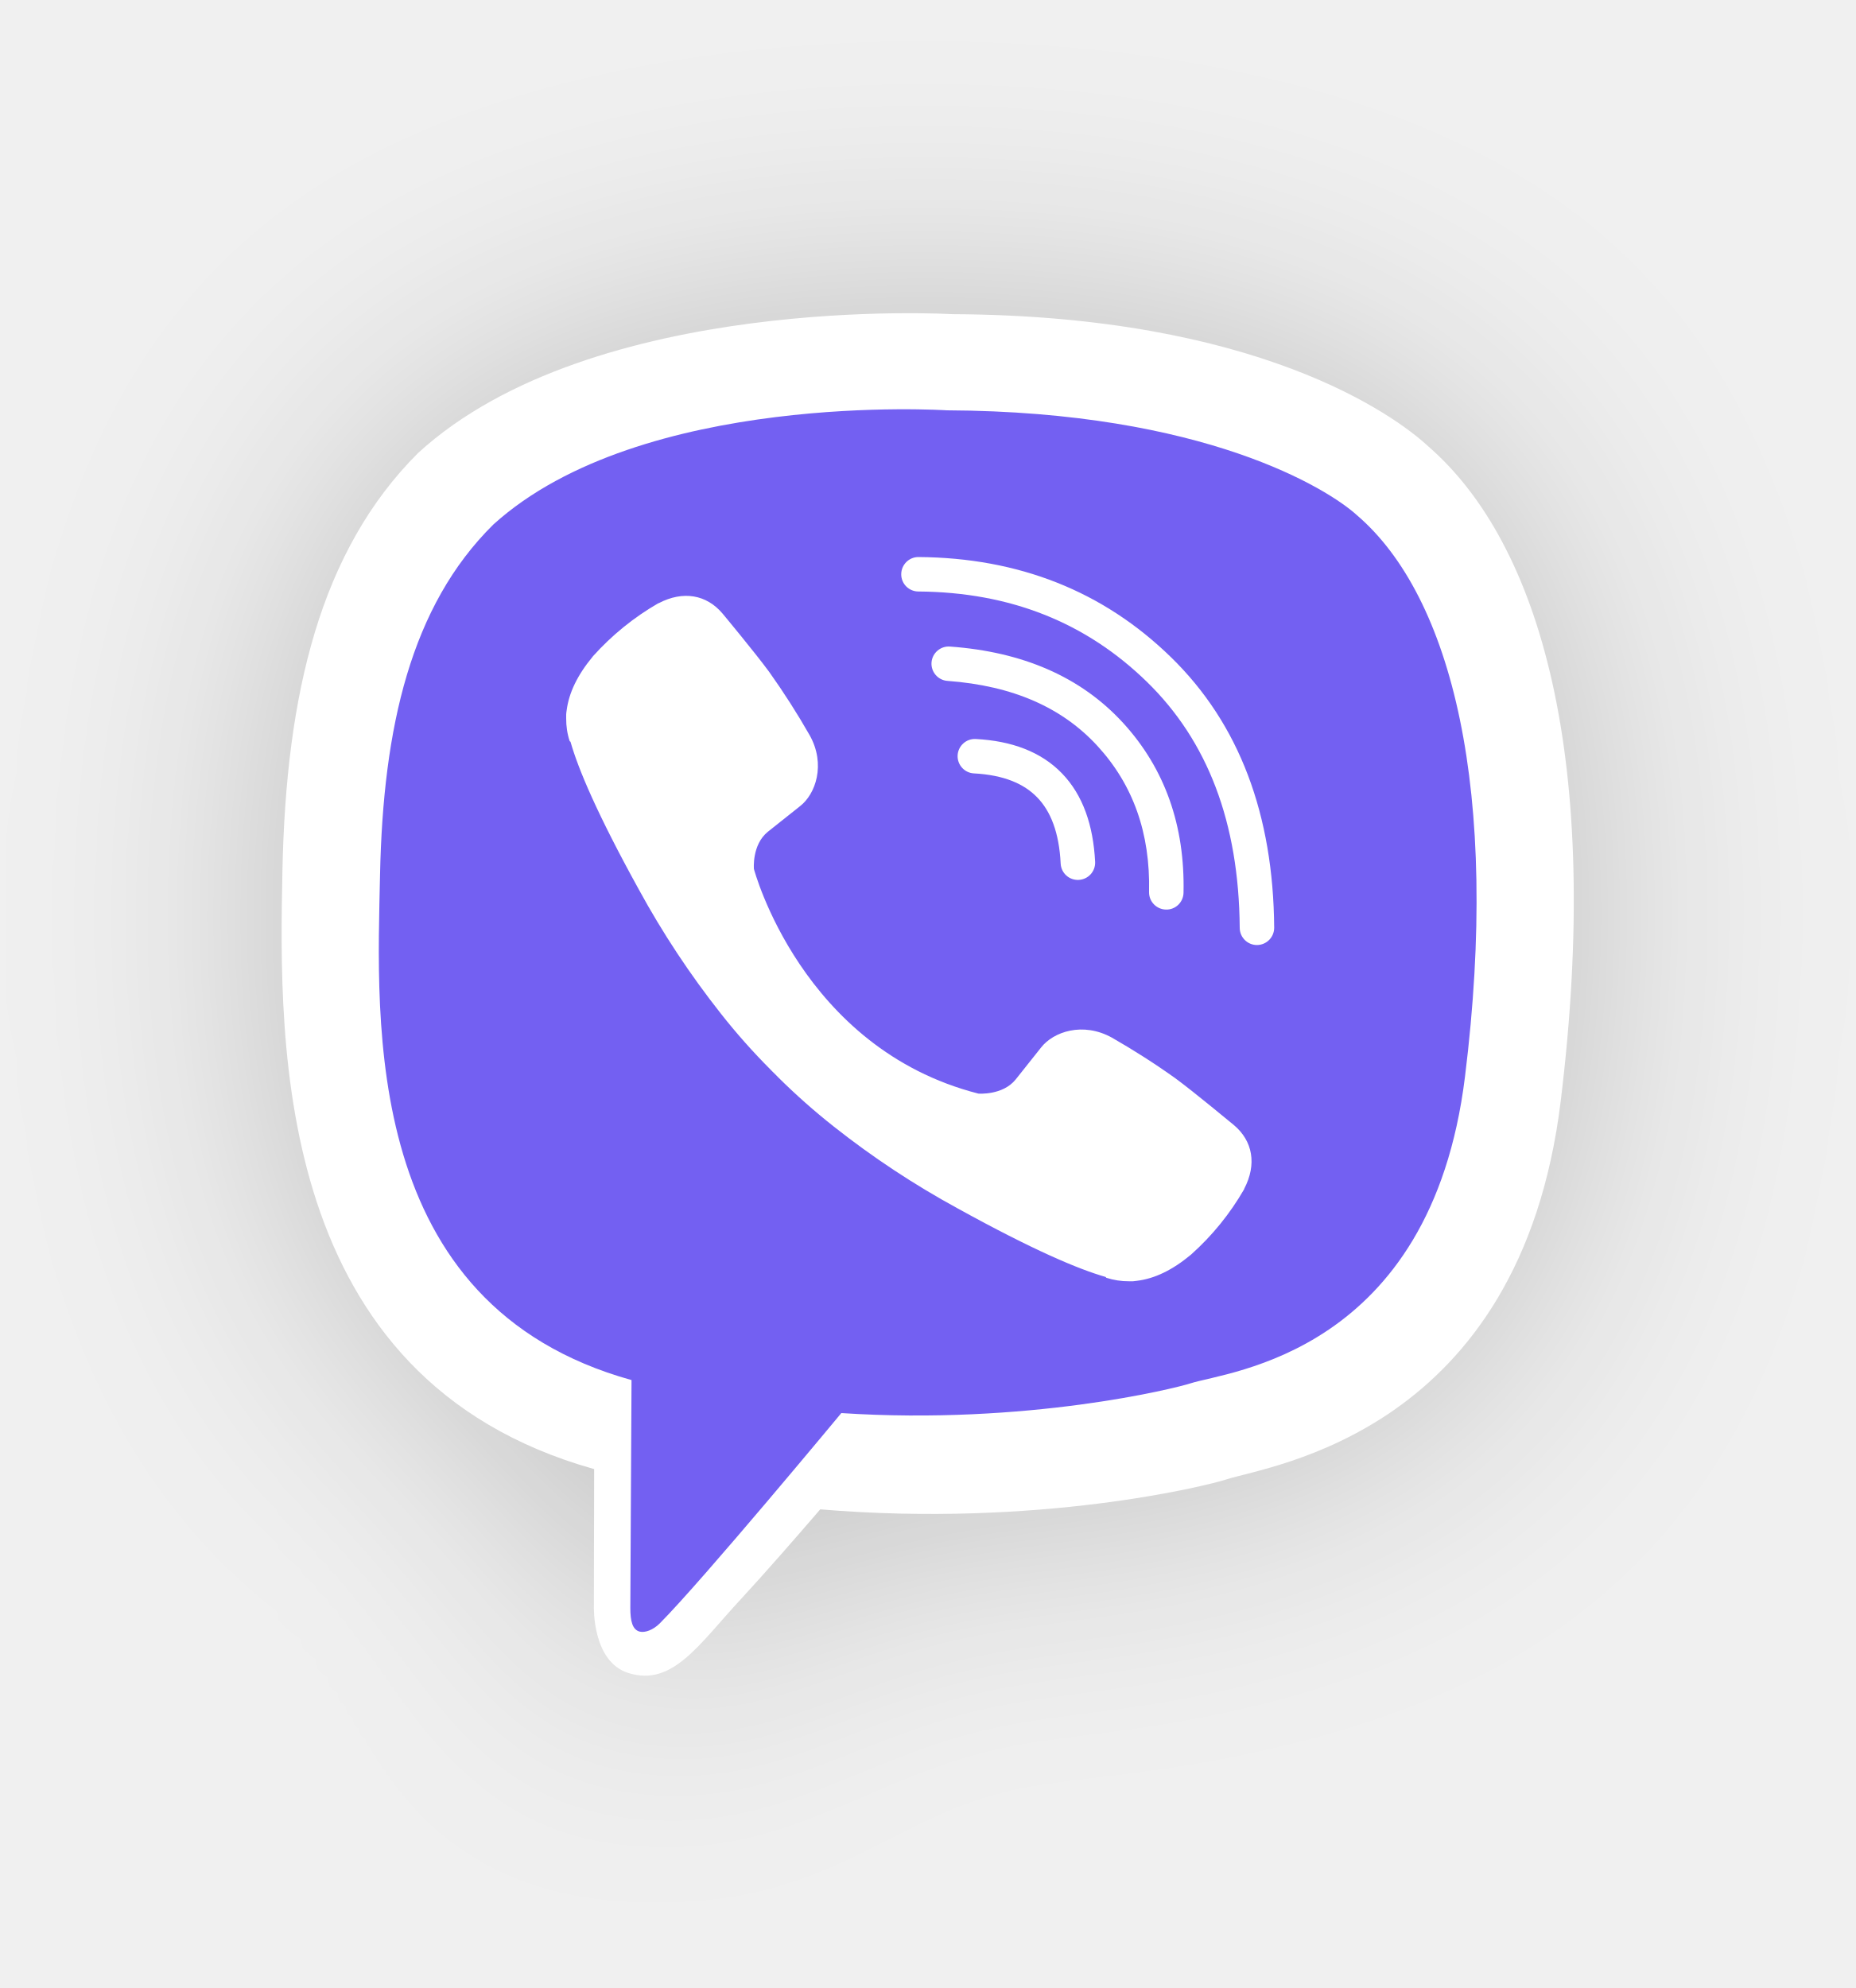
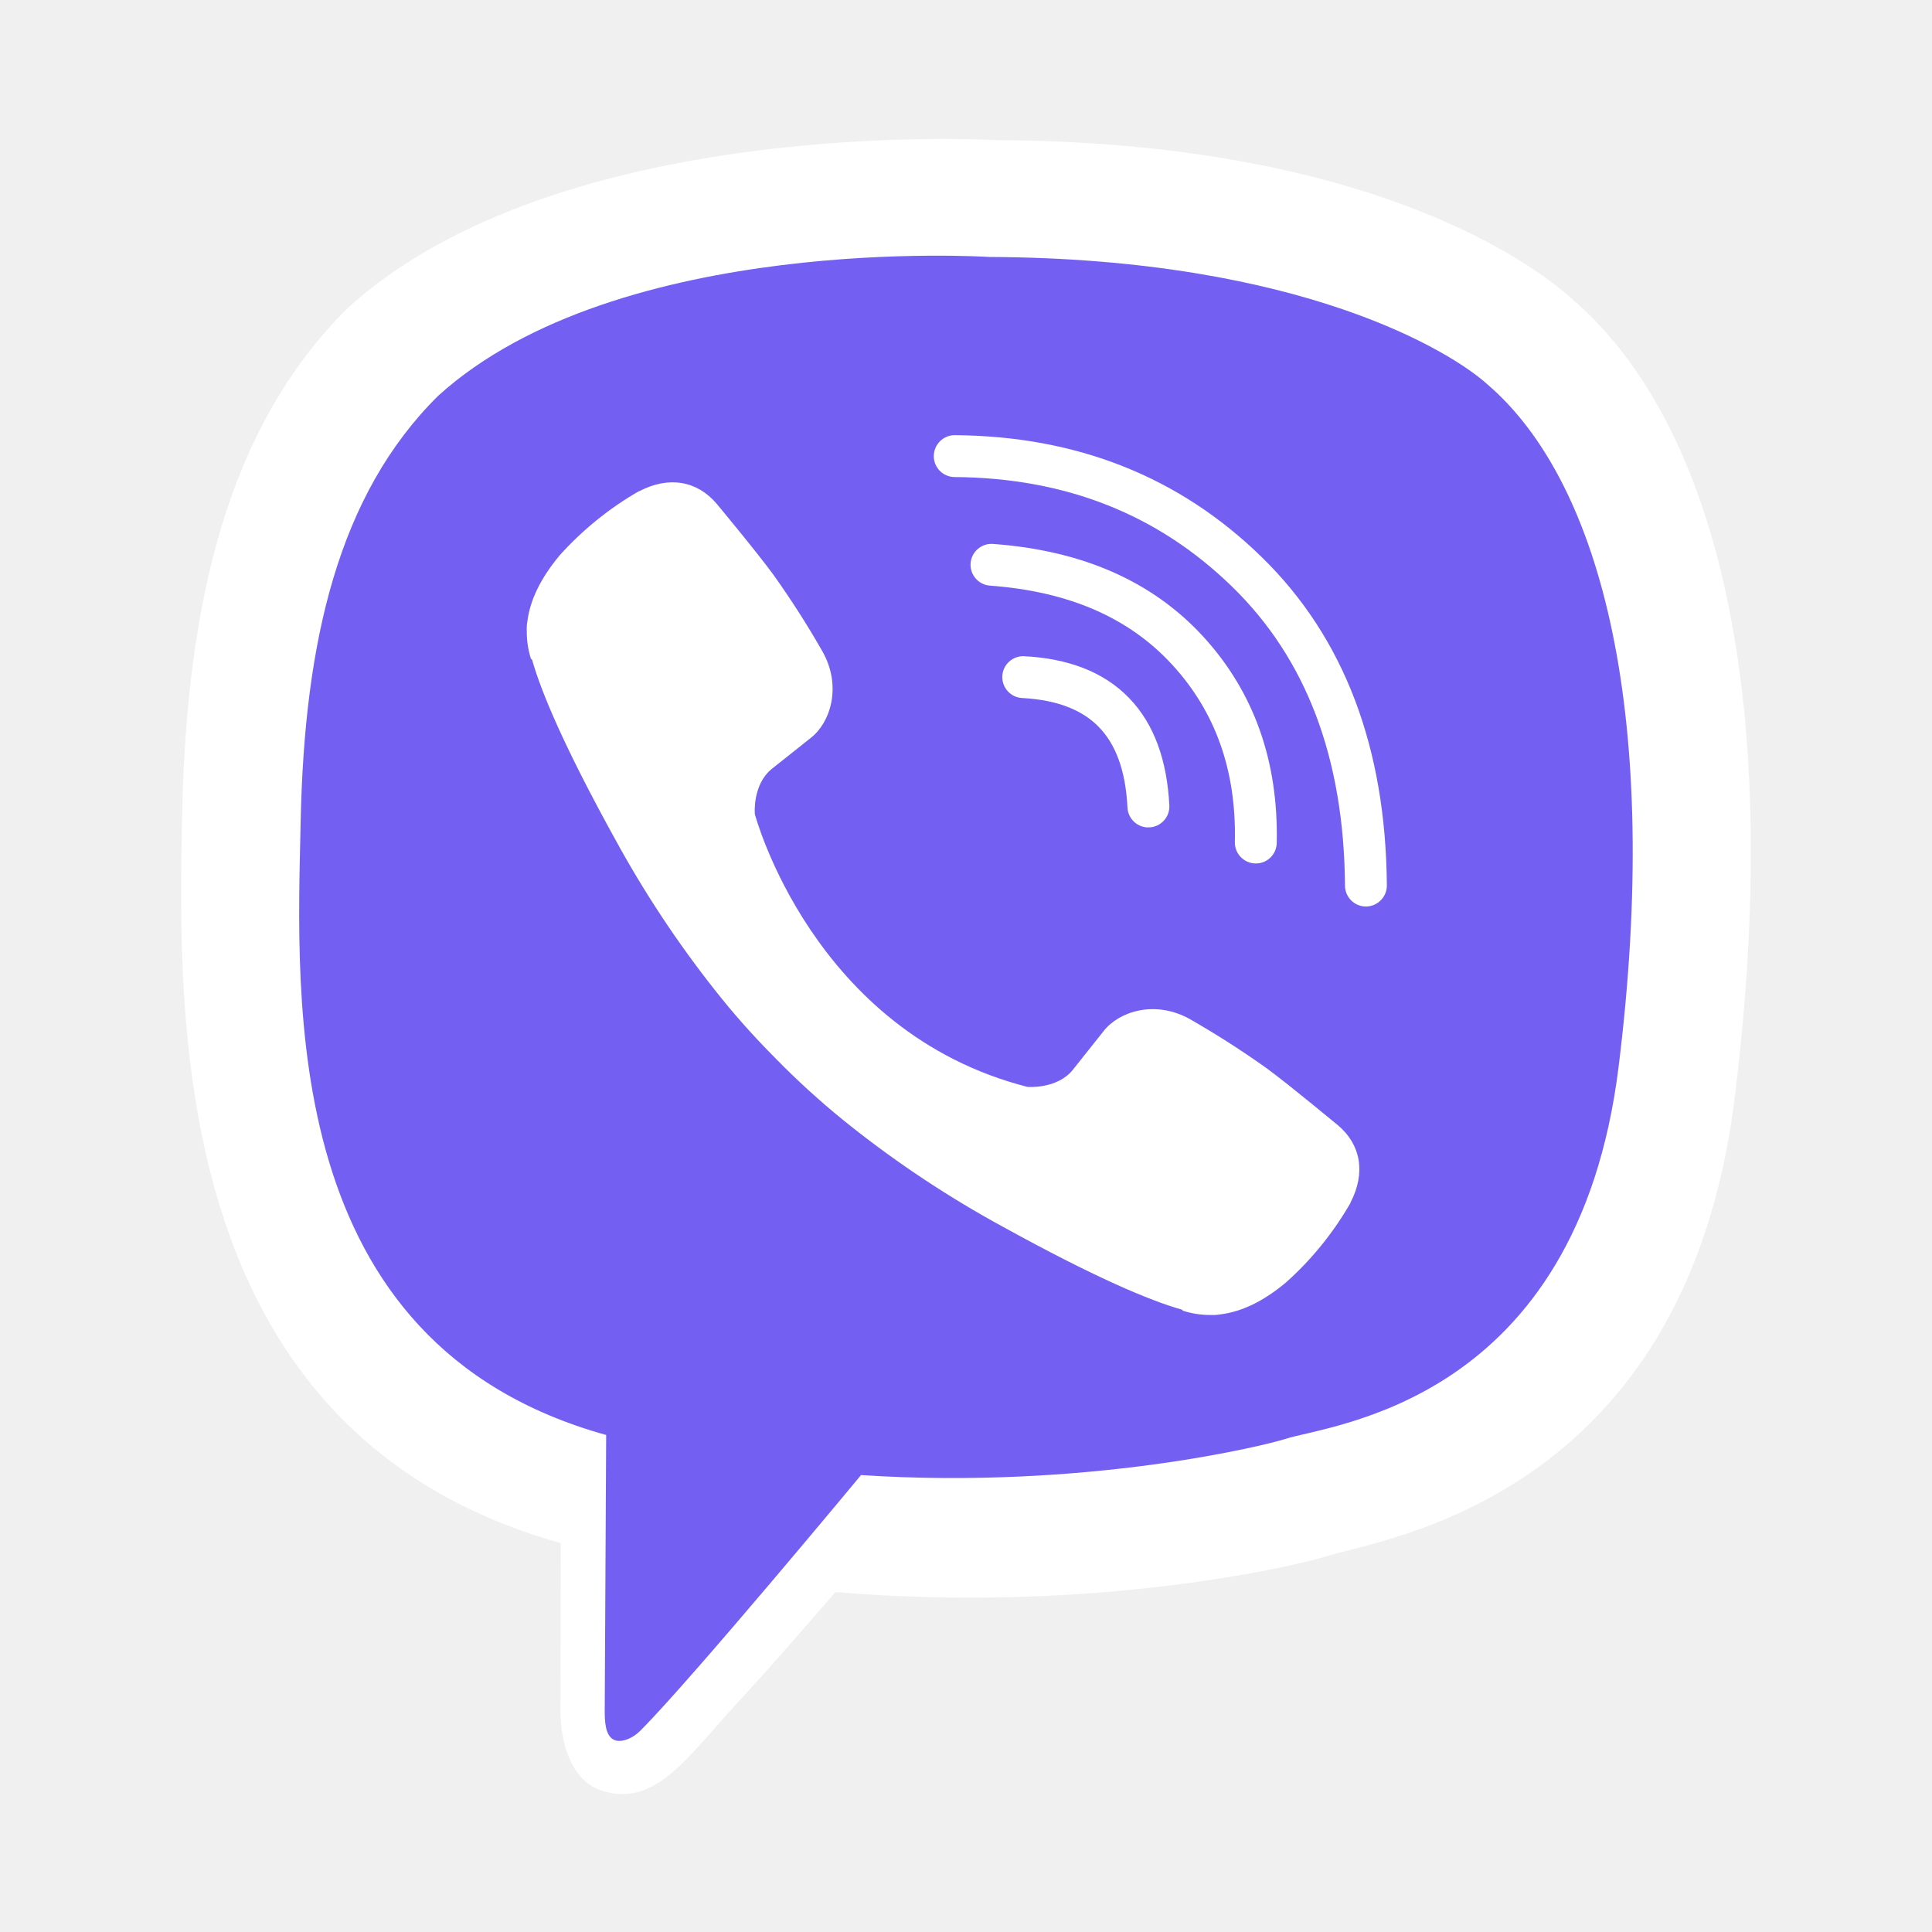
- <svg xmlns="http://www.w3.org/2000/svg" width="28" height="30" viewBox="0 0 28 30" fill="none">
-   <g filter="url(#filter0_d)">
-     <path d="M21.549 6.732C21.038 6.26 18.973 4.761 14.374 4.741C14.374 4.741 8.95 4.414 6.306 6.839C4.834 8.311 4.317 10.465 4.262 13.135C4.207 15.806 4.137 20.811 8.961 22.168H8.966L8.962 24.238C8.962 24.238 8.932 25.076 9.484 25.247C10.151 25.455 10.543 24.818 11.181 24.131C11.53 23.754 12.014 23.2 12.378 22.777C15.677 23.054 18.215 22.42 18.503 22.326C19.169 22.11 22.938 21.627 23.551 16.623C24.184 11.465 23.245 8.202 21.549 6.732Z" fill="white" />
-     <path d="M20.475 7.773C20.044 7.381 18.179 6.209 14.289 6.192C14.289 6.192 9.682 5.89 7.445 7.915C6.201 9.144 5.781 10.972 5.735 13.202C5.689 15.432 5.451 19.692 9.53 20.826C9.53 20.826 9.514 23.989 9.512 24.267C9.512 24.461 9.543 24.594 9.654 24.622C9.734 24.641 9.854 24.599 9.956 24.498C10.608 23.843 12.696 21.324 12.696 21.324C15.498 21.507 17.727 20.953 17.967 20.875C18.532 20.693 21.59 20.431 22.107 16.251C22.642 11.943 21.911 9.002 20.475 7.773Z" fill="#7360F2" />
-     <path fill-rule="evenodd" clip-rule="evenodd" d="M14.451 11.398C14.459 11.255 14.581 11.144 14.725 11.152C15.262 11.18 15.708 11.342 16.026 11.671C16.343 11.999 16.498 12.456 16.526 13.006C16.533 13.149 16.422 13.271 16.279 13.278C16.135 13.286 16.013 13.175 16.006 13.032C15.983 12.561 15.854 12.241 15.652 12.033C15.452 11.826 15.147 11.695 14.698 11.671C14.554 11.664 14.444 11.541 14.451 11.398Z" fill="white" />
-     <path fill-rule="evenodd" clip-rule="evenodd" d="M14.057 9.997C14.068 9.854 14.193 9.746 14.336 9.757C15.428 9.836 16.307 10.21 16.948 10.909L16.948 10.909C17.581 11.601 17.882 12.462 17.86 13.472C17.857 13.616 17.738 13.73 17.595 13.726C17.451 13.723 17.337 13.604 17.34 13.461C17.36 12.57 17.098 11.843 16.564 11.26C16.032 10.679 15.288 10.348 14.298 10.275C14.155 10.265 14.047 10.14 14.057 9.997Z" fill="white" />
-     <path fill-rule="evenodd" clip-rule="evenodd" d="M13.6 8.665C13.601 8.521 13.718 8.405 13.861 8.406C15.371 8.417 16.647 8.919 17.671 9.918C18.704 10.925 19.215 12.296 19.228 13.998C19.229 14.142 19.114 14.259 18.97 14.261C18.826 14.262 18.709 14.146 18.708 14.002C18.696 12.407 18.221 11.18 17.308 10.29C16.387 9.392 15.243 8.936 13.858 8.926C13.714 8.925 13.599 8.808 13.6 8.665Z" fill="white" />
-     <path d="M14.764 16.503C14.764 16.503 15.13 16.533 15.326 16.291L15.71 15.808C15.896 15.569 16.342 15.416 16.78 15.659C17.108 15.847 17.426 16.05 17.733 16.269C18.024 16.482 18.618 16.978 18.62 16.978C18.904 17.217 18.969 17.569 18.776 17.939C18.776 17.941 18.774 17.945 18.774 17.947C18.562 18.315 18.293 18.647 17.976 18.93C17.972 18.932 17.972 18.934 17.969 18.936C17.693 19.166 17.423 19.296 17.157 19.328C17.118 19.335 17.079 19.337 17.039 19.335C16.922 19.336 16.805 19.318 16.694 19.282L16.685 19.27C16.276 19.154 15.593 18.865 14.456 18.238C13.797 17.879 13.17 17.465 12.582 17C12.287 16.767 12.006 16.518 11.739 16.253L11.711 16.224L11.683 16.196L11.654 16.168C11.645 16.158 11.635 16.149 11.626 16.139C11.361 15.873 11.111 15.592 10.879 15.297C10.414 14.708 10 14.082 9.641 13.424C9.013 12.286 8.725 11.603 8.609 11.193L8.597 11.185C8.56 11.073 8.543 10.957 8.544 10.84C8.542 10.8 8.544 10.76 8.551 10.721C8.584 10.456 8.715 10.185 8.944 9.909C8.945 9.906 8.947 9.906 8.949 9.902C9.233 9.586 9.565 9.316 9.933 9.104C9.935 9.104 9.938 9.102 9.941 9.102C10.311 8.909 10.662 8.975 10.901 9.256C10.903 9.258 11.398 9.853 11.61 10.143C11.829 10.451 12.033 10.77 12.22 11.098C12.463 11.535 12.31 11.983 12.071 12.167L11.588 12.551C11.344 12.748 11.377 13.113 11.377 13.113C11.377 13.113 12.092 15.82 14.764 16.503Z" fill="white" />
-   </g>
-   <defs>
-     <filter id="filter0_d" x="-2" y="-1" width="32" height="32" filterUnits="userSpaceOnUse" color-interpolation-filters="sRGB">
-       <feFlood flood-opacity="0" result="BackgroundImageFix" />
-       <feColorMatrix in="SourceAlpha" type="matrix" values="0 0 0 0 0 0 0 0 0 0 0 0 0 0 0 0 0 0 127 0" />
-       <feOffset />
-       <feGaussianBlur stdDeviation="2" />
-       <feColorMatrix type="matrix" values="0 0 0 0 0 0 0 0 0 0 0 0 0 0 0 0 0 0 0.21 0" />
-       <feBlend mode="normal" in2="BackgroundImageFix" result="effect1_dropShadow" />
-       <feBlend mode="normal" in="SourceGraphic" in2="effect1_dropShadow" result="shape" />
-     </filter>
-   </defs>
+ <svg xmlns="http://www.w3.org/2000/svg" width="24" height="24" viewBox="0 0 24 24" fill="none">
+   <path d="M19.549 3.732C19.038 3.26 16.973 1.761 12.374 1.741C12.374 1.741 6.95 1.414 4.306 3.839C2.834 5.311 2.317 7.465 2.262 10.135C2.207 12.806 2.137 17.811 6.961 19.168H6.966L6.962 21.238C6.962 21.238 6.932 22.076 7.484 22.247C8.151 22.455 8.543 21.818 9.181 21.131C9.53 20.754 10.014 20.2 10.378 19.777C13.677 20.054 16.215 19.42 16.503 19.326C17.169 19.11 20.938 18.627 21.551 13.623C22.184 8.465 21.245 5.202 19.549 3.732Z" fill="white" />
+   <path d="M18.475 4.773C18.044 4.381 16.179 3.209 12.289 3.192C12.289 3.192 7.682 2.89 5.445 4.915C4.201 6.144 3.781 7.972 3.735 10.202C3.689 12.432 3.451 16.692 7.53 17.826C7.53 17.826 7.514 20.989 7.512 21.267C7.512 21.461 7.543 21.594 7.654 21.622C7.734 21.641 7.854 21.599 7.956 21.498C8.608 20.843 10.696 18.324 10.696 18.324C13.498 18.507 15.727 17.953 15.967 17.875C16.532 17.693 19.59 17.431 20.107 13.251C20.642 8.943 19.911 6.002 18.475 4.773Z" fill="#7360F2" />
+   <path fill-rule="evenodd" clip-rule="evenodd" d="M12.451 8.398C12.459 8.254 12.581 8.144 12.725 8.152C13.262 8.18 13.708 8.342 14.026 8.671C14.343 8.999 14.498 9.456 14.526 10.006C14.533 10.149 14.422 10.271 14.279 10.278C14.135 10.286 14.013 10.175 14.006 10.032C13.983 9.561 13.854 9.241 13.652 9.033C13.452 8.826 13.147 8.695 12.698 8.671C12.554 8.664 12.444 8.541 12.451 8.398Z" fill="white" />
+   <path fill-rule="evenodd" clip-rule="evenodd" d="M12.057 6.997C12.068 6.854 12.193 6.746 12.336 6.757C13.428 6.837 14.307 7.21 14.948 7.909L14.948 7.909C15.581 8.601 15.882 9.462 15.86 10.472C15.857 10.616 15.738 10.73 15.595 10.726C15.451 10.723 15.337 10.604 15.34 10.461C15.36 9.57 15.098 8.843 14.564 8.26C14.032 7.679 13.288 7.348 12.298 7.275C12.155 7.265 12.047 7.14 12.057 6.997Z" fill="white" />
+   <path fill-rule="evenodd" clip-rule="evenodd" d="M11.6 5.665C11.601 5.521 11.718 5.405 11.861 5.406C13.371 5.417 14.647 5.919 15.671 6.918C16.704 7.925 17.215 9.296 17.228 10.998C17.229 11.142 17.114 11.259 16.97 11.261C16.826 11.262 16.709 11.146 16.708 11.002C16.696 9.407 16.221 8.18 15.308 7.29C14.387 6.392 13.243 5.936 11.858 5.926C11.714 5.925 11.599 5.808 11.6 5.665Z" fill="white" />
+   <path d="M12.764 13.502C12.764 13.502 13.13 13.533 13.326 13.291L13.71 12.808C13.896 12.569 14.342 12.416 14.78 12.659C15.108 12.847 15.426 13.05 15.733 13.269C16.024 13.482 16.618 13.978 16.62 13.978C16.904 14.217 16.969 14.569 16.776 14.939C16.776 14.941 16.774 14.945 16.774 14.947C16.562 15.315 16.293 15.647 15.976 15.93C15.972 15.932 15.972 15.934 15.969 15.936C15.693 16.166 15.423 16.296 15.157 16.328C15.118 16.335 15.079 16.337 15.039 16.335C14.922 16.336 14.805 16.318 14.694 16.282L14.685 16.27C14.276 16.154 13.593 15.865 12.456 15.238C11.797 14.879 11.17 14.465 10.582 14C10.287 13.767 10.006 13.518 9.739 13.253L9.711 13.225L9.683 13.196L9.654 13.168C9.645 13.158 9.635 13.149 9.626 13.139C9.361 12.873 9.111 12.592 8.879 12.297C8.414 11.708 8 11.082 7.641 10.424C7.013 9.286 6.725 8.603 6.609 8.193L6.596 8.185C6.56 8.073 6.543 7.957 6.544 7.84C6.542 7.8 6.544 7.76 6.551 7.721C6.584 7.456 6.715 7.186 6.944 6.909C6.945 6.906 6.947 6.906 6.949 6.902C7.233 6.586 7.565 6.316 7.933 6.104C7.935 6.104 7.938 6.102 7.941 6.102C8.311 5.909 8.662 5.975 8.901 6.256C8.903 6.258 9.398 6.853 9.61 7.143C9.829 7.451 10.033 7.769 10.22 8.098C10.463 8.535 10.31 8.983 10.071 9.167L9.588 9.551C9.344 9.748 9.377 10.113 9.377 10.113C9.377 10.113 10.092 12.82 12.764 13.502Z" fill="white" />
</svg>
